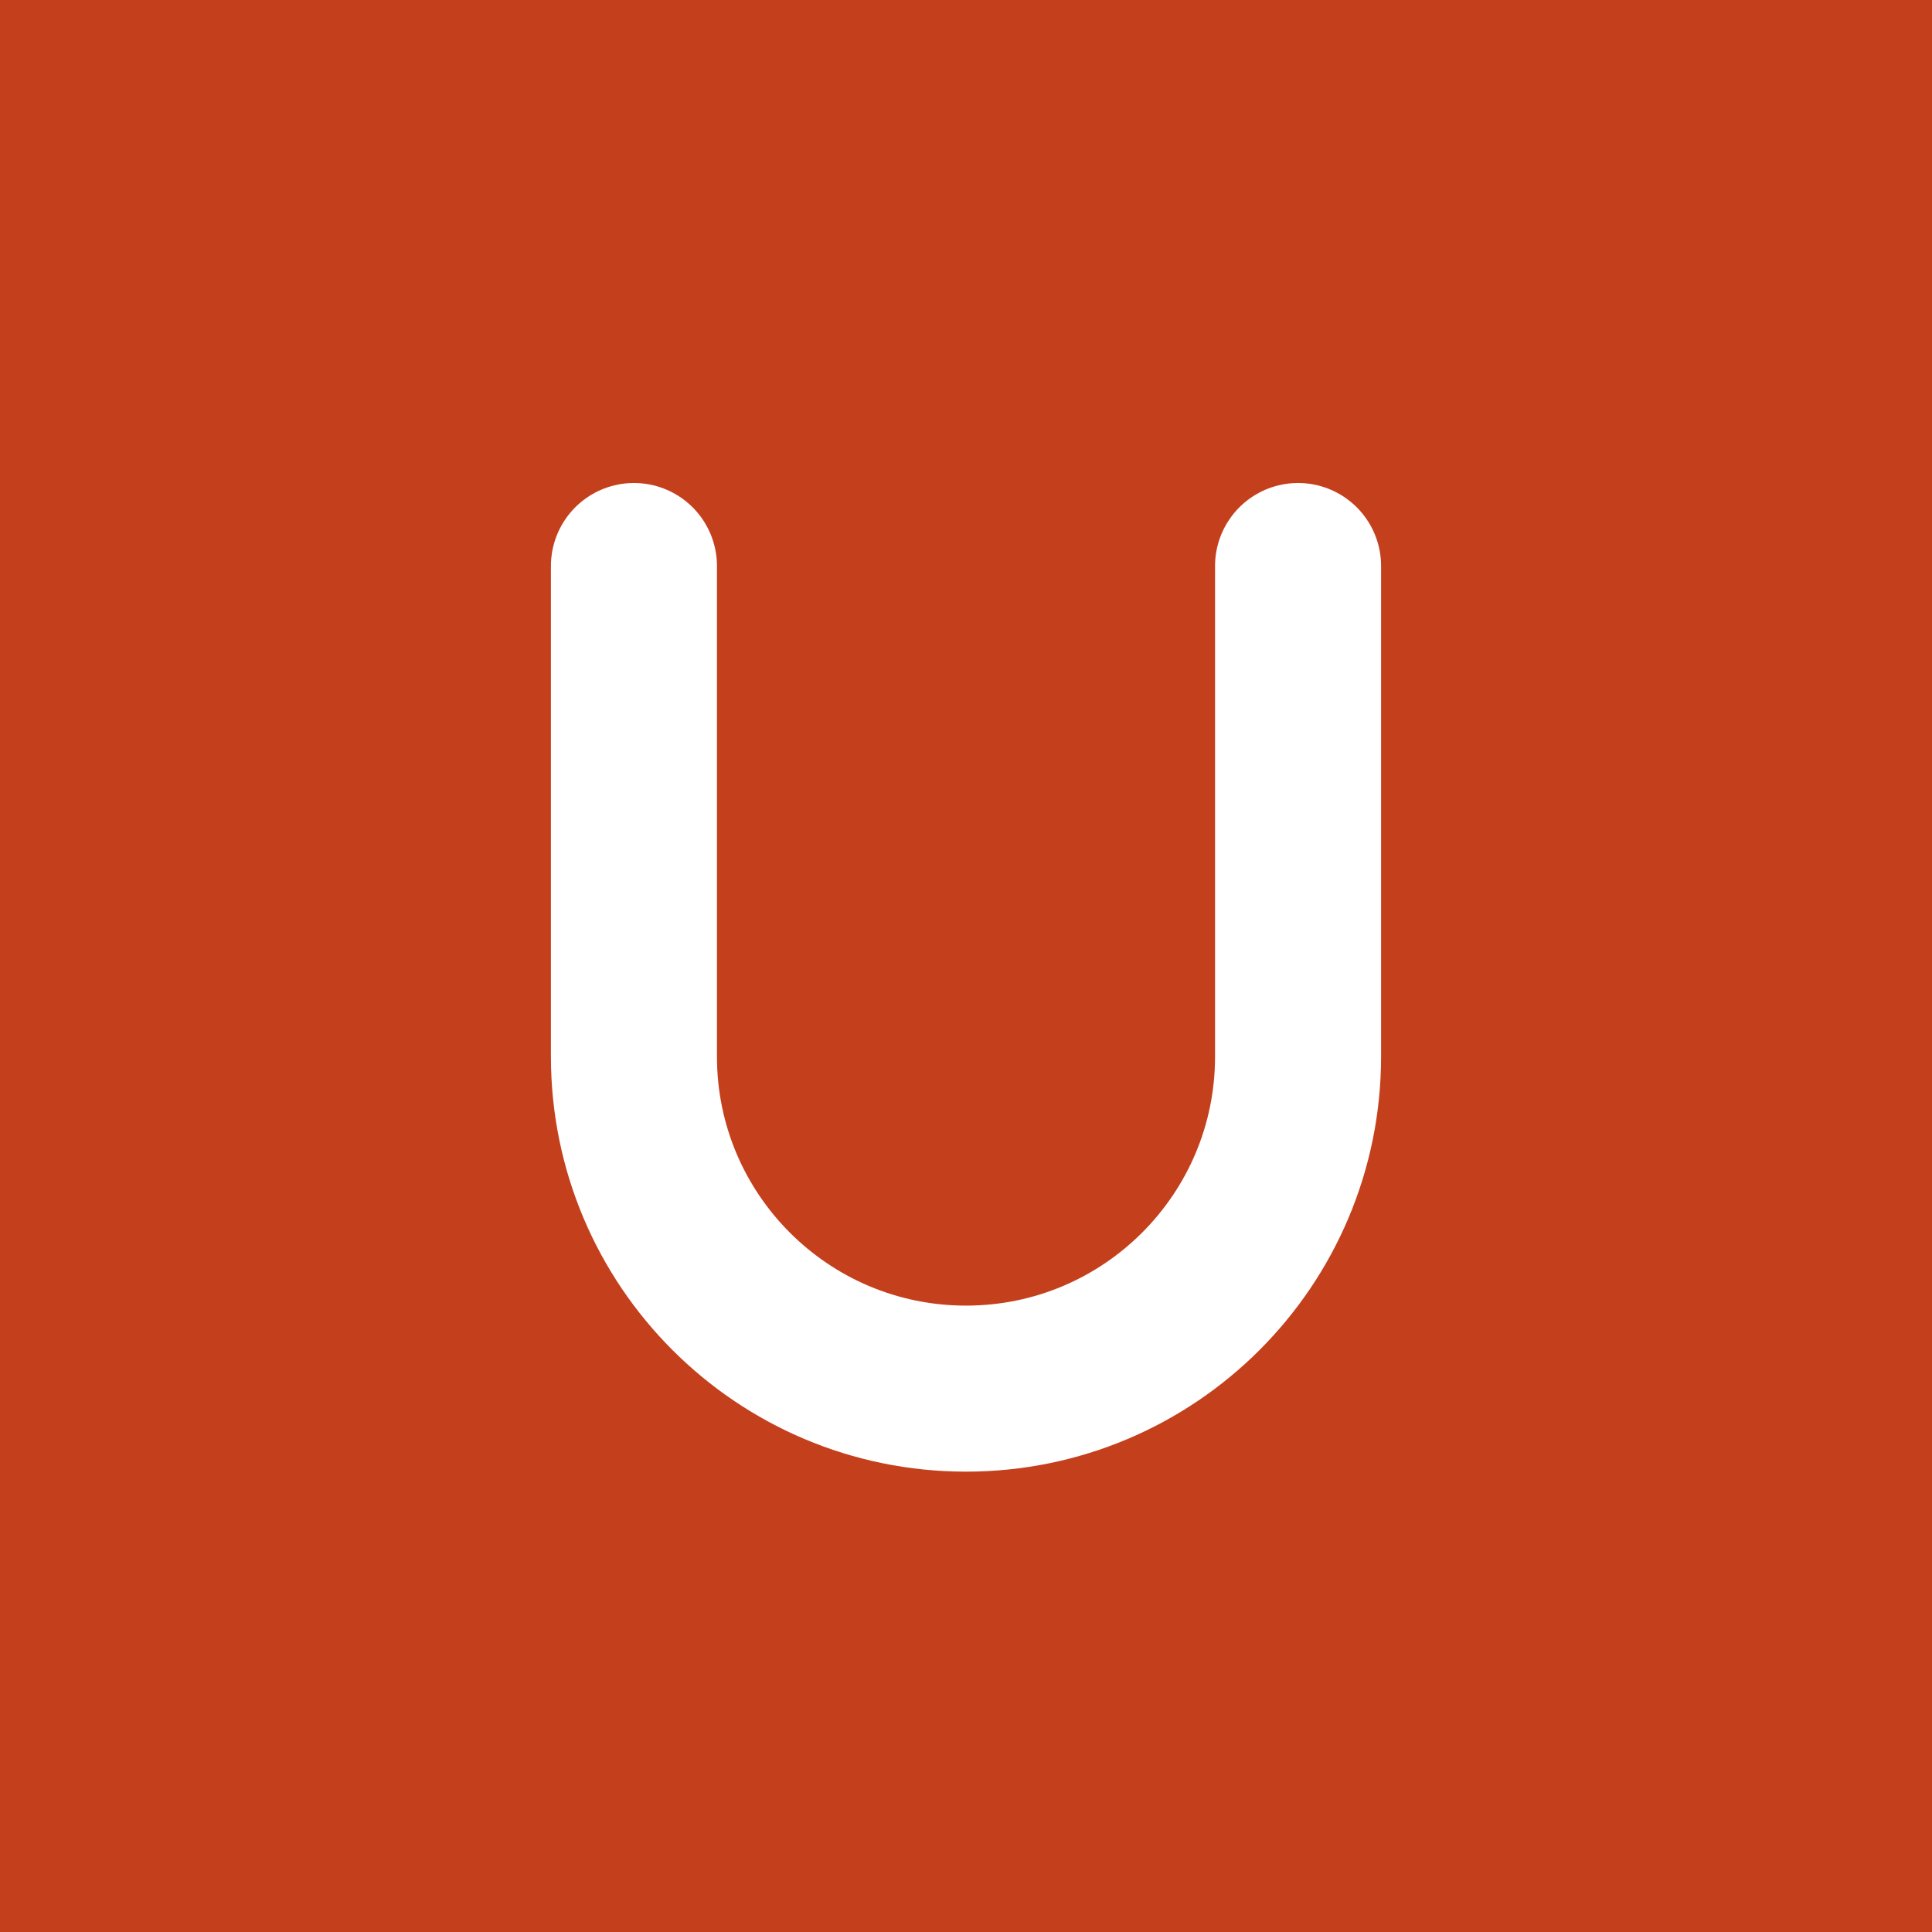
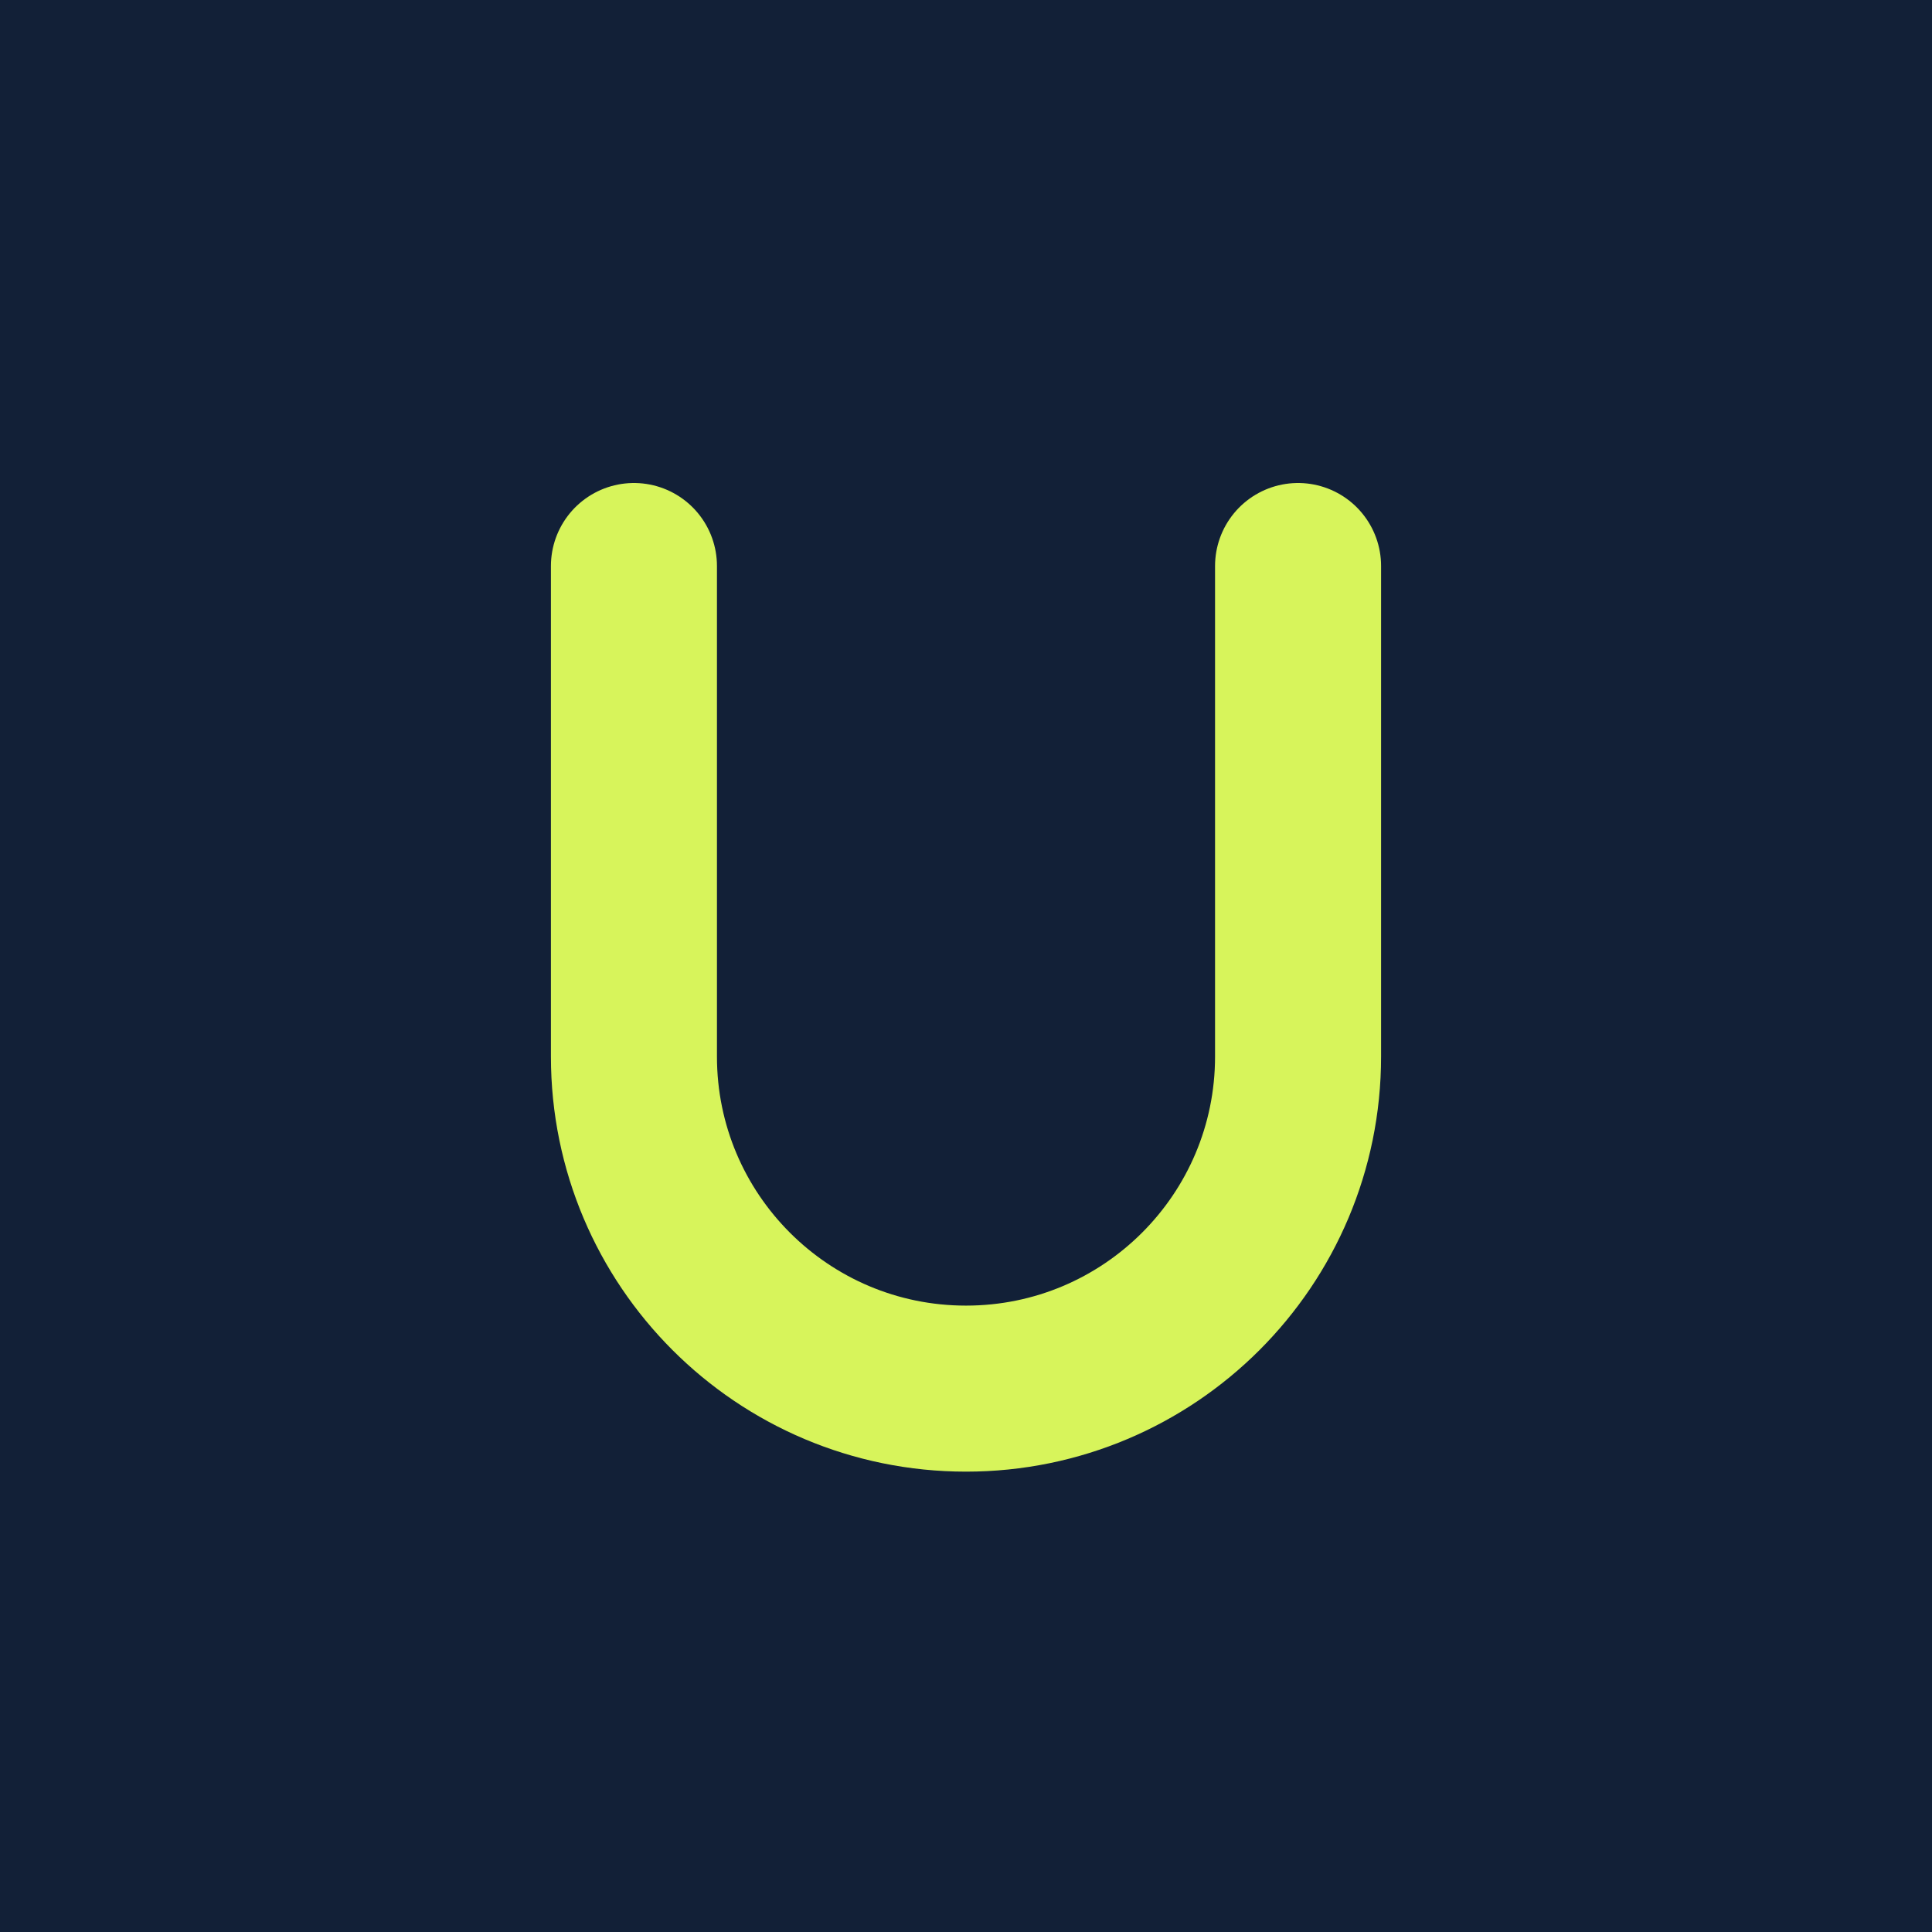
<svg xmlns="http://www.w3.org/2000/svg" viewBox="0 0 512 512">
-   <rect width="512" height="512" fill="#C4401D" />
-   <path d="M168 150v130a88 88 0 0 0 176 0V150" fill="none" stroke="#fff" stroke-width="44" stroke-linecap="round" stroke-linejoin="round" />
+   <rect width="512" height="512" fill="#122037" />
+   <path d="M168 150v130a88 88 0 0 0 176 0V150" fill="none" stroke="#d7f45b" stroke-width="44" stroke-linecap="round" stroke-linejoin="round" />
</svg>
